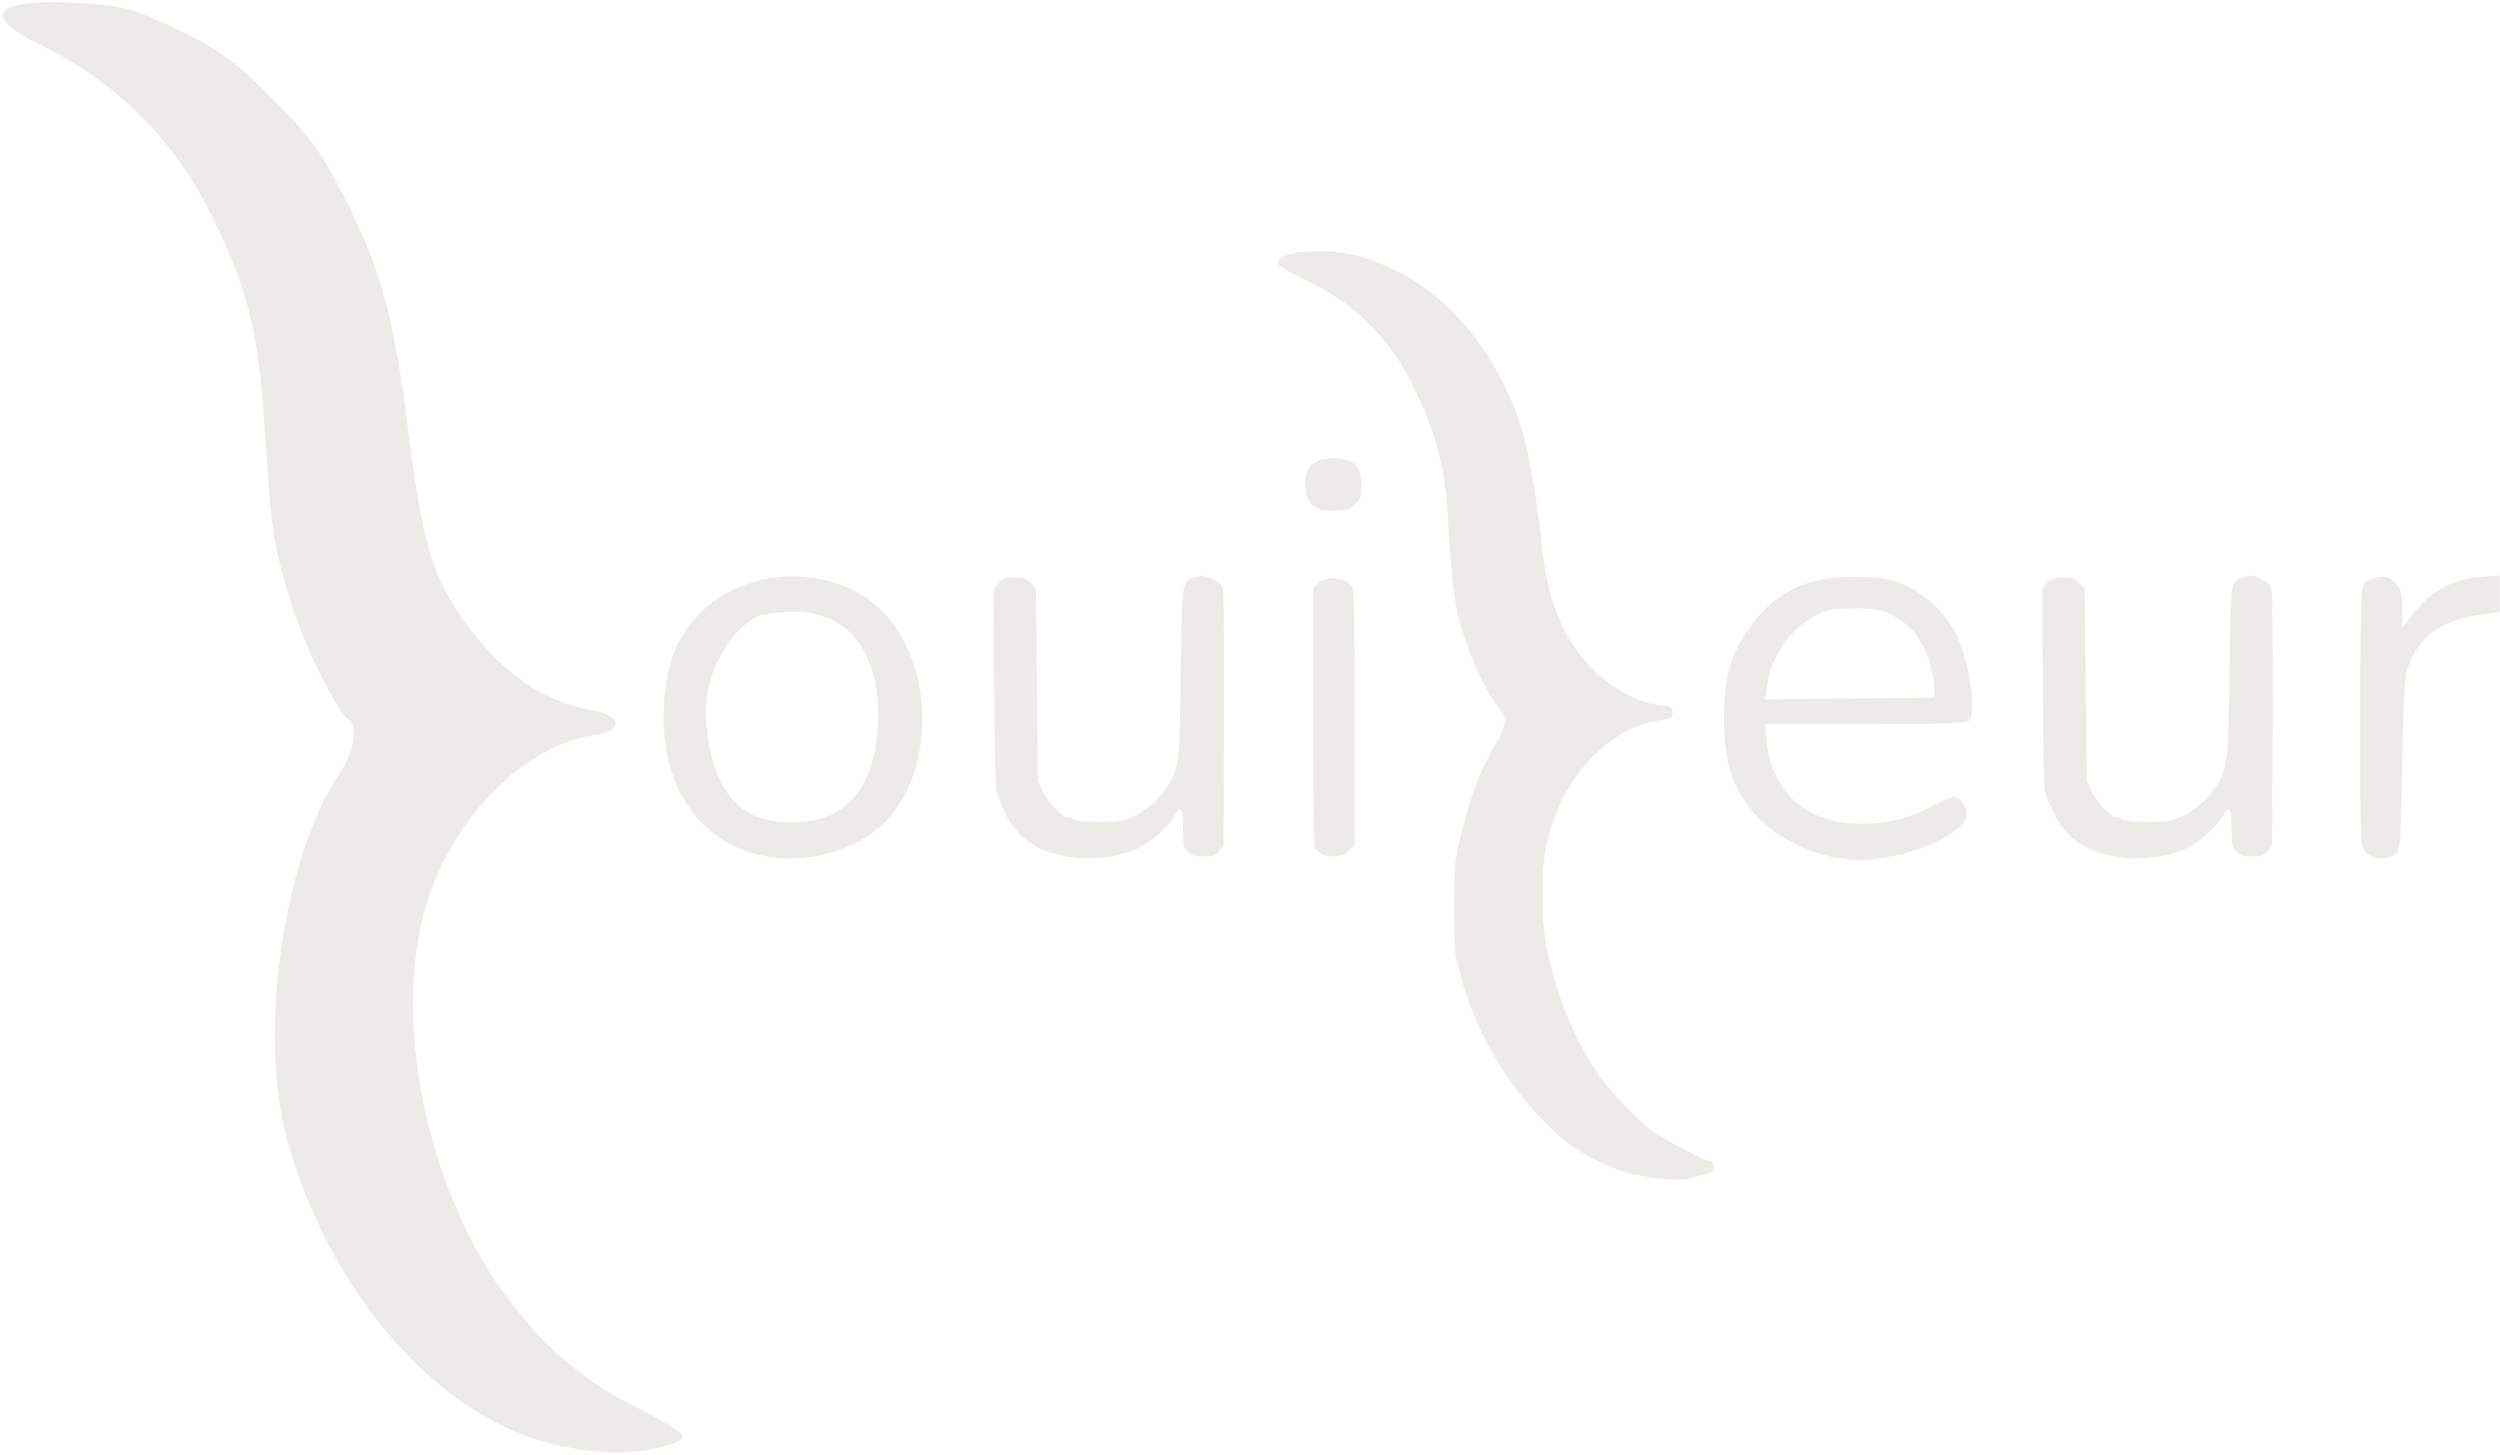
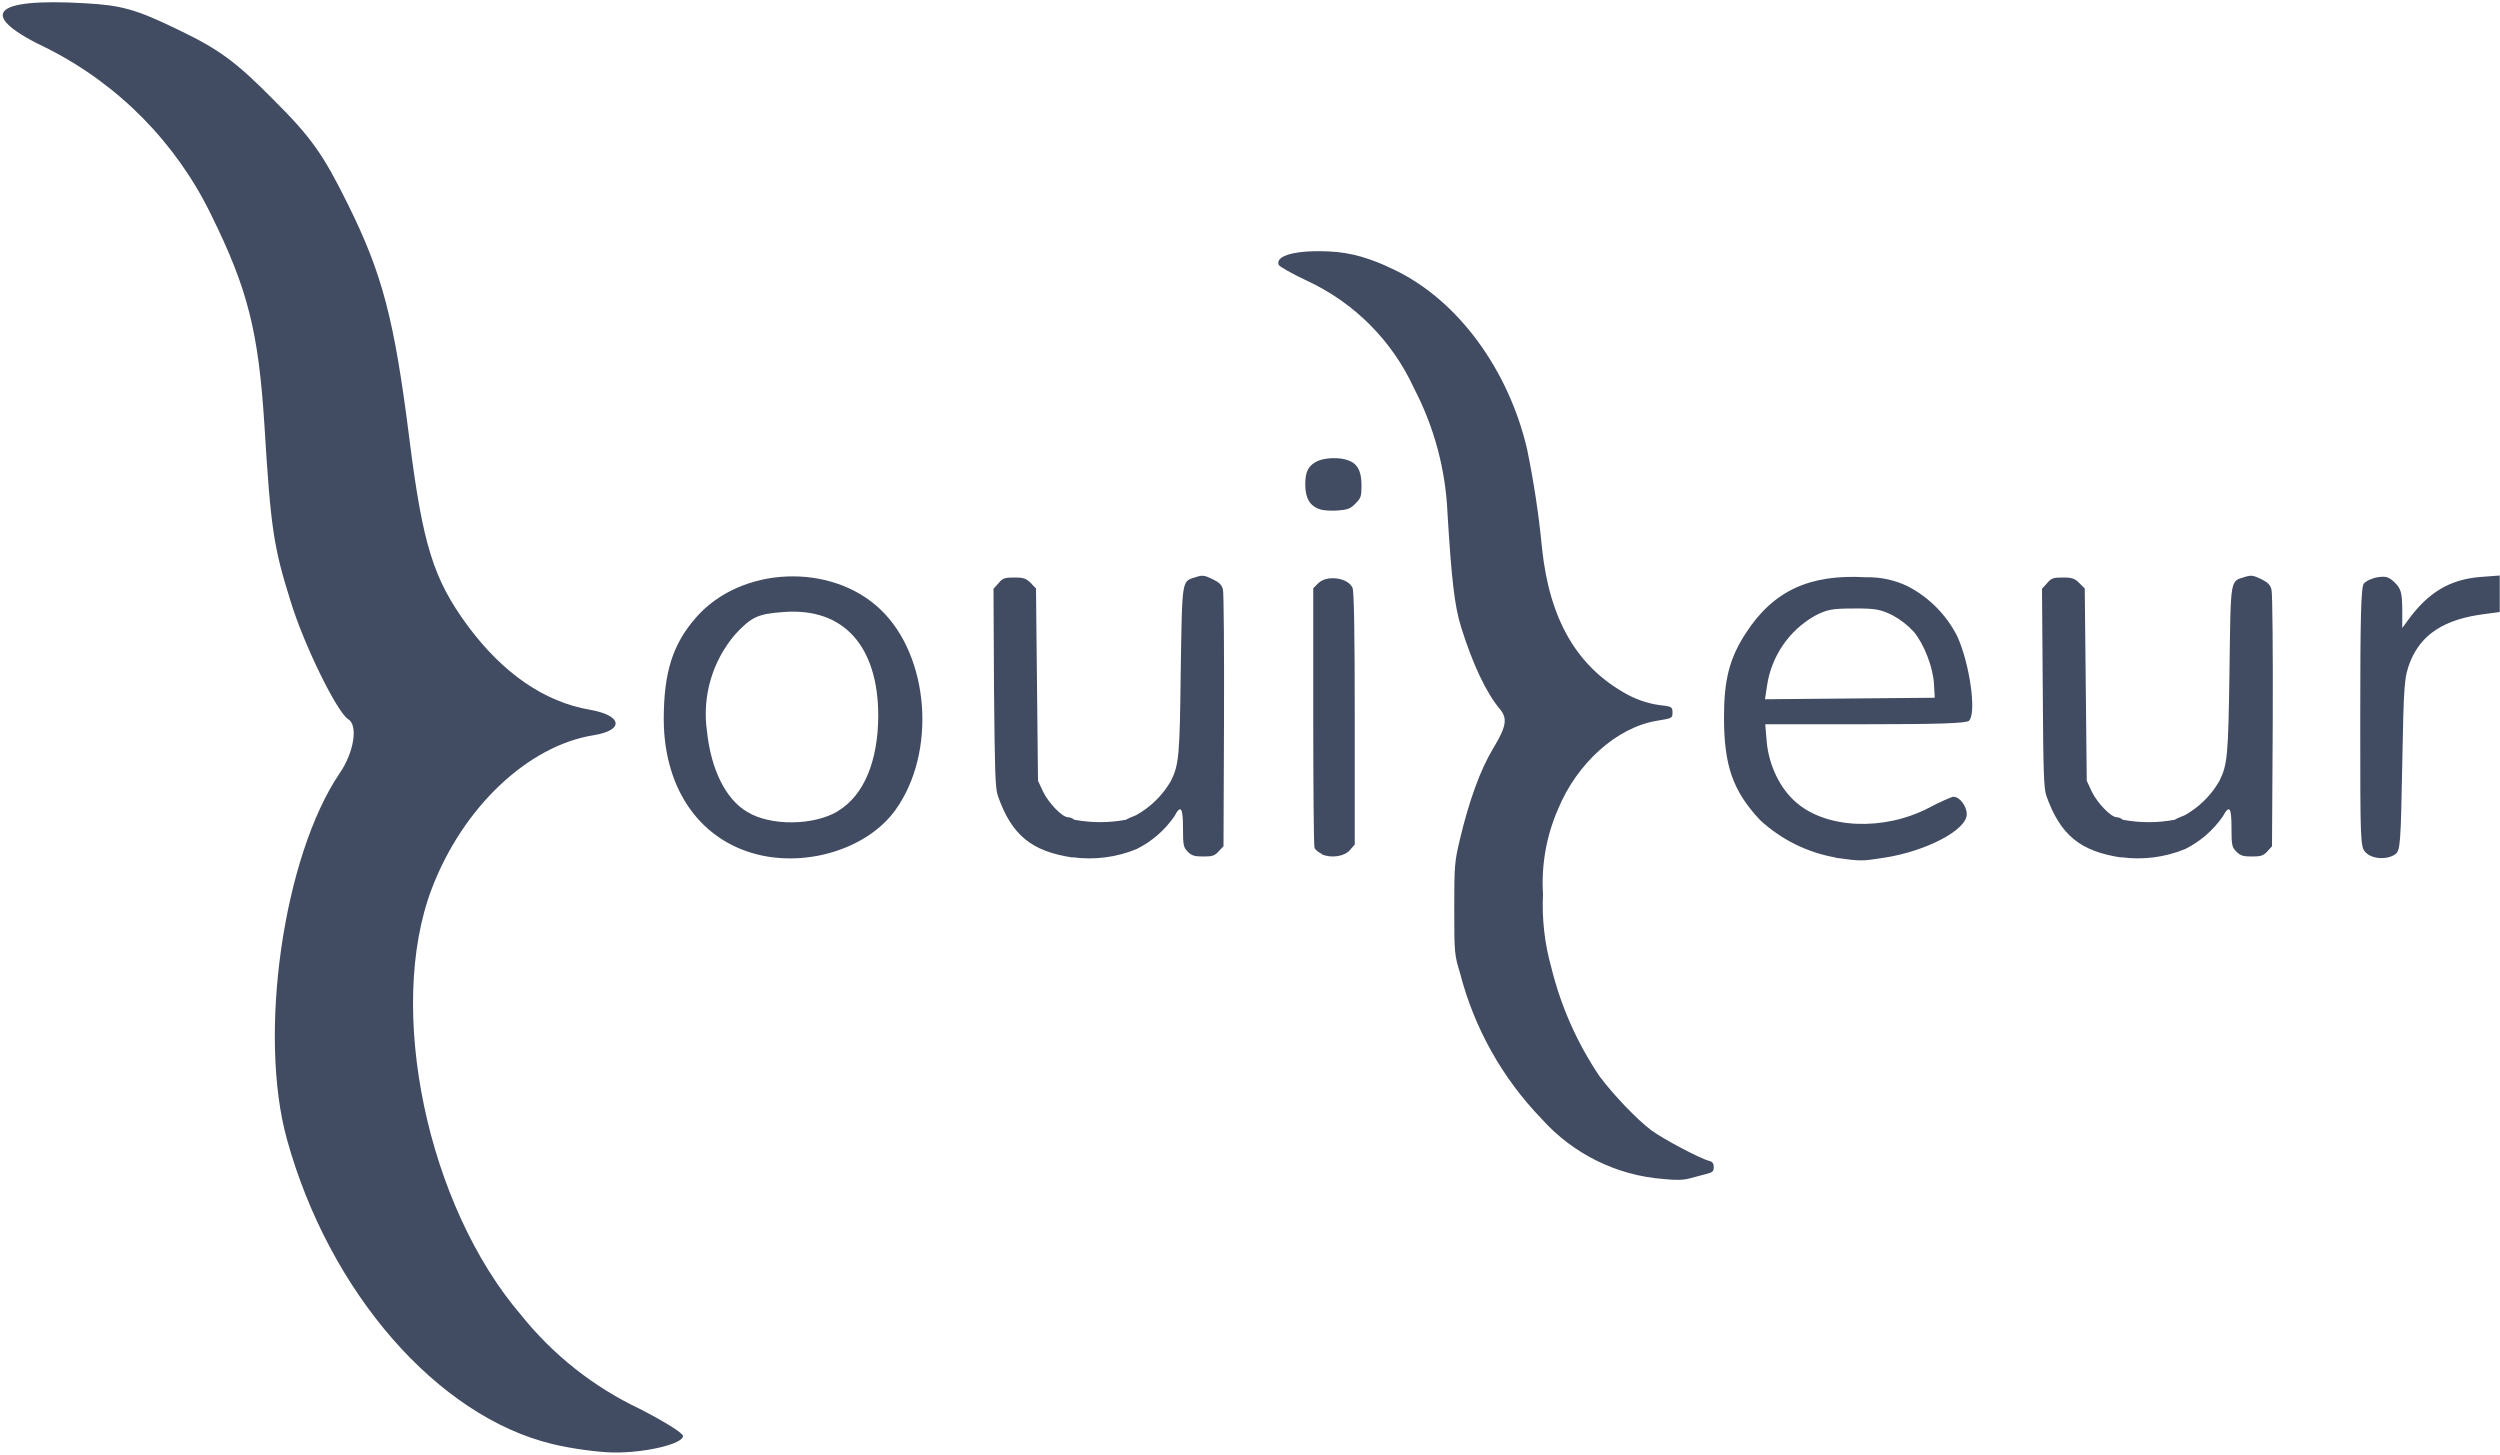
<svg xmlns="http://www.w3.org/2000/svg" viewBox="0 0 1000 582">
  <defs />
-   <g fill="#edebe8" stroke-linejoin="round">
+   <g fill="#414B61" stroke-linejoin="round">
    <path stroke-width="8.4" d="M220.9 577.6c-46-11.1-89.2-60.7-106.1-121.8-11.7-42-1.4-113.3 21-146.4 5.8-8.4 7.5-19.3 3.5-21.7-4.5-2.8-17.7-29.7-23-47-6.8-21.7-8-29-10.5-70.2-2.4-37.9-6.6-54.7-21.4-84.7a146 146 0 00-65-66.2C-9.4 6-4-.9 34 1.3c14.6.8 20.4 2.4 37.3 10.6 16.3 7.8 23.2 12.9 38 27.9C124.6 55 129.4 62 139 81.4c14 28.2 18.7 46.1 24.8 94.5 5.3 42 9.6 55.8 23.2 74.3 14.1 19.1 30.8 30.6 49 33.7 13 2.3 13.8 8.2 1.4 10.2-26.3 4.2-52.4 29-64.7 61.4-18.3 48.1-1.8 126.8 35.8 170.6a134.7 134.7 0 0047.3 37.4c9.6 4.9 17.4 9.7 17.4 10.9 0 3.2-15.3 6.8-27.9 6.6-6.1-.1-17.1-1.6-24.4-3.4zM305.2 342.3c-24.4-5-39.6-25.9-39.7-54.5 0-19 3.6-30.2 13-40.9 17.9-20.4 53.8-22 73.6-3.2 19.8 18.8 22.6 57.4 6 80.4-10.6 14.6-33 22.2-52.9 18.2zm30-17.9c10.3-6.2 16-19.8 16.1-38 0-28-13.9-43.4-37.7-41.6-10.5.7-13 2-19.4 8.8a49 49 0 00-11.4 39c1.6 15.1 7.4 27 16 32.1 9.3 5.8 26.8 5.6 36.5-.3z" />
    <path stroke-width="3" d="M429 343c-16.5-2.5-24.4-9-29.9-24.8-1-3-1.2-9.8-1.5-43.1l-.2-39.6 2-2.2c1.6-2 2.4-2.3 6.3-2.3 3.7 0 4.8.4 6.6 2.2l2.1 2.2.4 38.4.4 38.5 2 4.3c2.2 4.6 7.7 10.3 10 10.3a4 4 0 012.5 1 56.3 56.3 0 0020.7 0c.6-.4 2.4-1.2 4-1.8a36.7 36.7 0 0013.9-13.6c3.3-6.6 3.6-10 4-44.5.6-37.1.3-35.4 6.2-37.2 2.4-.8 3.3-.7 6.4.8 2.9 1.4 3.8 2.3 4.3 4.3.3 1.4.5 25.1.4 52.6l-.2 50-2 2.1c-1.5 1.7-2.5 2-6 2s-4.7-.3-6.3-1.9c-1.7-1.8-1.9-2.5-1.9-9.4 0-8.4-.9-9.6-3.5-4.7a40 40 0 01-15 13 49.7 49.7 0 01-25.7 3.3zM528.8 341.6c-1.4-.6-2.7-1.7-3-2.5-.3-.7-.5-24.4-.5-52.6v-51.2l2-2c3.4-3.4 11.8-2.3 13.7 1.8.6 1.3.9 17 .9 52.3v50.4L540 340c-2.2 2.6-7.6 3.4-11.3 1.7zM528 203.7c-4-1.2-5.9-4.4-5.9-10 0-5.3 1.4-7.7 5.2-9.4 3.2-1.3 8.7-1.4 11.9-.2 3.8 1.3 5.4 4.4 5.4 10 0 4.4-.2 5.1-2.4 7.3-2 2.1-3.2 2.5-7.1 2.8-2.6.2-5.8 0-7.2-.5z" />
    <path stroke-width="3" d="M665.4 471.6a72.7 72.7 0 01-48.6-23.9 131 131 0 01-32.8-58.5c-2.2-7.2-2.3-8-2.3-25.6 0-17.2.1-18.7 2.2-27.6 3.7-15.7 8.3-28.3 13.4-36.7 5.2-8.6 5.8-11.9 2.7-15.6-5.6-6.7-11-18.2-15.6-33-2.6-8.4-3.8-19-5.4-45.4a119 119 0 00-13.4-50 87.6 87.6 0 00-42.8-43c-6-2.8-11-5.7-11.3-6.3-1.6-3.8 7-6.1 20.5-5.4 8.4.4 16.4 2.7 26.1 7.5 25 12.1 45.2 39.5 52.7 71.4a371 371 0 016 39.7c3 28.7 14 47.7 34.3 58.7a39 39 0 0014.9 4.4c2.6.4 3 .7 3 2.7 0 2.3-.2 2.3-6.2 3.3-16 2.6-32 16.9-39.6 35.4a73.7 73.7 0 00-6 34 92 92 0 003.3 29.2 136 136 0 0019.3 43.6c5.7 7.6 15 17.3 20.7 21.6 4.6 3.4 19.4 11.3 23.3 12.3 1.2.3 1.7 1 1.7 2.5 0 1.7-.5 2.1-3.4 2.8l-6 1.6c-2.8.8-6 .8-10.7.3z" />
    <path stroke-width="4.2" d="M734.2 343a59.6 59.6 0 01-30.2-15c-10.9-11.7-14.4-21.7-14.4-41.2 0-14.9 2.2-23.5 8.7-33.5 11-17 25.5-23.7 48-22.4a37 37 0 0116.8 3.6 46 46 0 0119.8 20c5 11 7.8 30.7 4.7 33.8-1 1-11.8 1.4-41.5 1.4h-40l.6 7.2c.9 9.3 5.3 18.5 11.7 24 12 10.6 35 11.6 53 2.3 4.7-2.5 9.3-4.5 10-4.5 2.5 0 5.3 3.8 5.3 7 0 6.3-16.2 14.8-33.1 17.4-9 1.4-9.2 1.4-19.4 0zm39.4-69.2c-.3-6.7-3.9-16-8-21a32.5 32.5 0 00-8.6-6.7c-4.6-2.3-7-2.8-15.5-2.7-8.7 0-10.8.4-15.7 3a38.6 38.6 0 00-19 28l-.8 5.3 34-.3 33.9-.3zM946.3 341c-2.2-2.2-2.2-3.7-2.2-54 0-39.6.3-52 1.4-53.5.7-1 3.2-2.2 5.5-2.6 3.4-.5 4.5-.2 7 2.2 2.4 2.5 2.8 3.9 2.9 10.5v7.6l2.5-3.4c7.9-10.8 16.5-16 28.6-17l7.9-.6v14.6l-5.9.8c-16.2 2-25.6 8.1-30 19.3-2.3 6-2.5 8.5-3.1 40.8-.6 32.3-.8 34.5-2.8 36-3.2 2.3-9.2 2-11.8-.7z" />
    <path stroke-width="3" d="M848.5 343c-16.5-2.5-24.4-9-30-24.8-1-3-1.2-9.8-1.4-43.1l-.3-39.6 2-2.2c1.7-2 2.4-2.3 6.3-2.3 3.8 0 4.8.4 6.6 2.2l2.2 2.2.4 38.4.4 38.5 2 4.3c2.2 4.6 7.7 10.3 10 10.3a4 4 0 012.4 1 56.3 56.3 0 0020.8 0c.6-.4 2.4-1.2 4-1.8a36.7 36.7 0 0013.8-13.6c3.3-6.6 3.6-10 4.1-44.5.5-37.1.2-35.4 6.1-37.2 2.5-.8 3.4-.7 6.5.8 2.8 1.4 3.7 2.3 4.2 4.3.4 1.4.6 25.1.5 52.6l-.3 50-1.9 2.1c-1.6 1.7-2.6 2-6.1 2-3.5 0-4.6-.3-6.2-1.9-1.8-1.8-2-2.5-2-9.4 0-8.4-.8-9.6-3.5-4.7a40 40 0 01-15 13 49.7 49.7 0 01-25.6 3.3z" />
  </g>
</svg>
